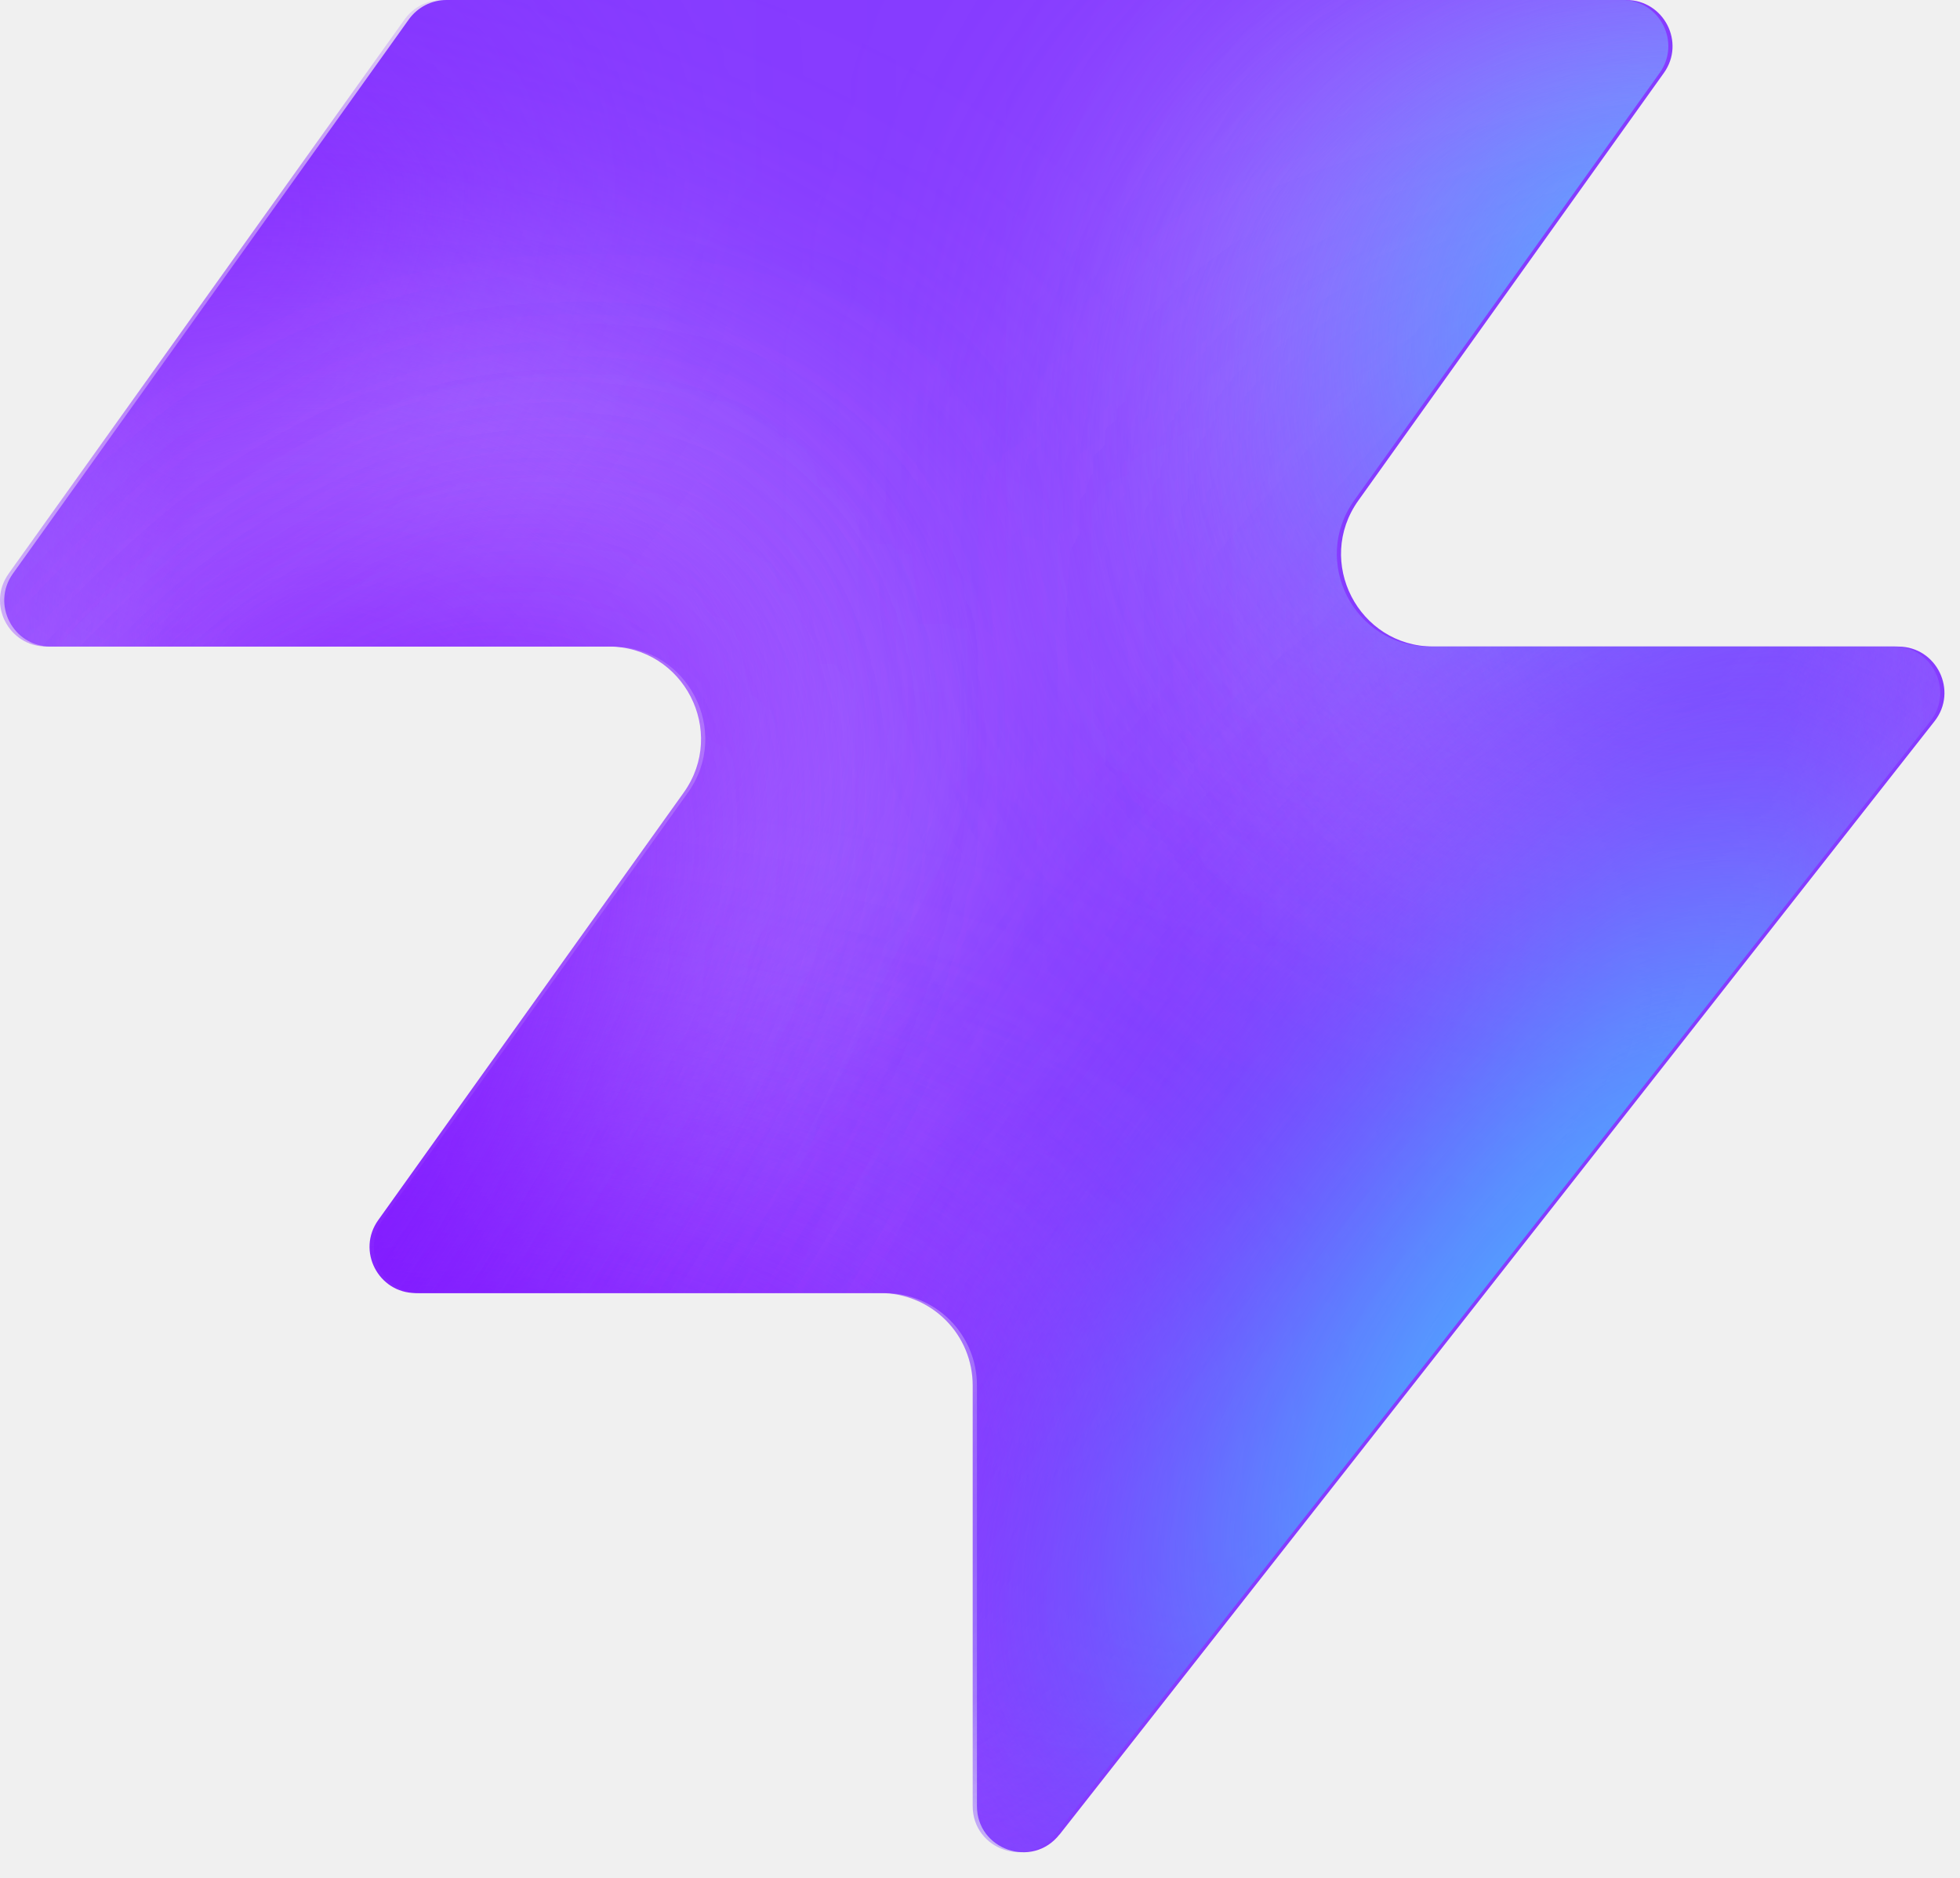
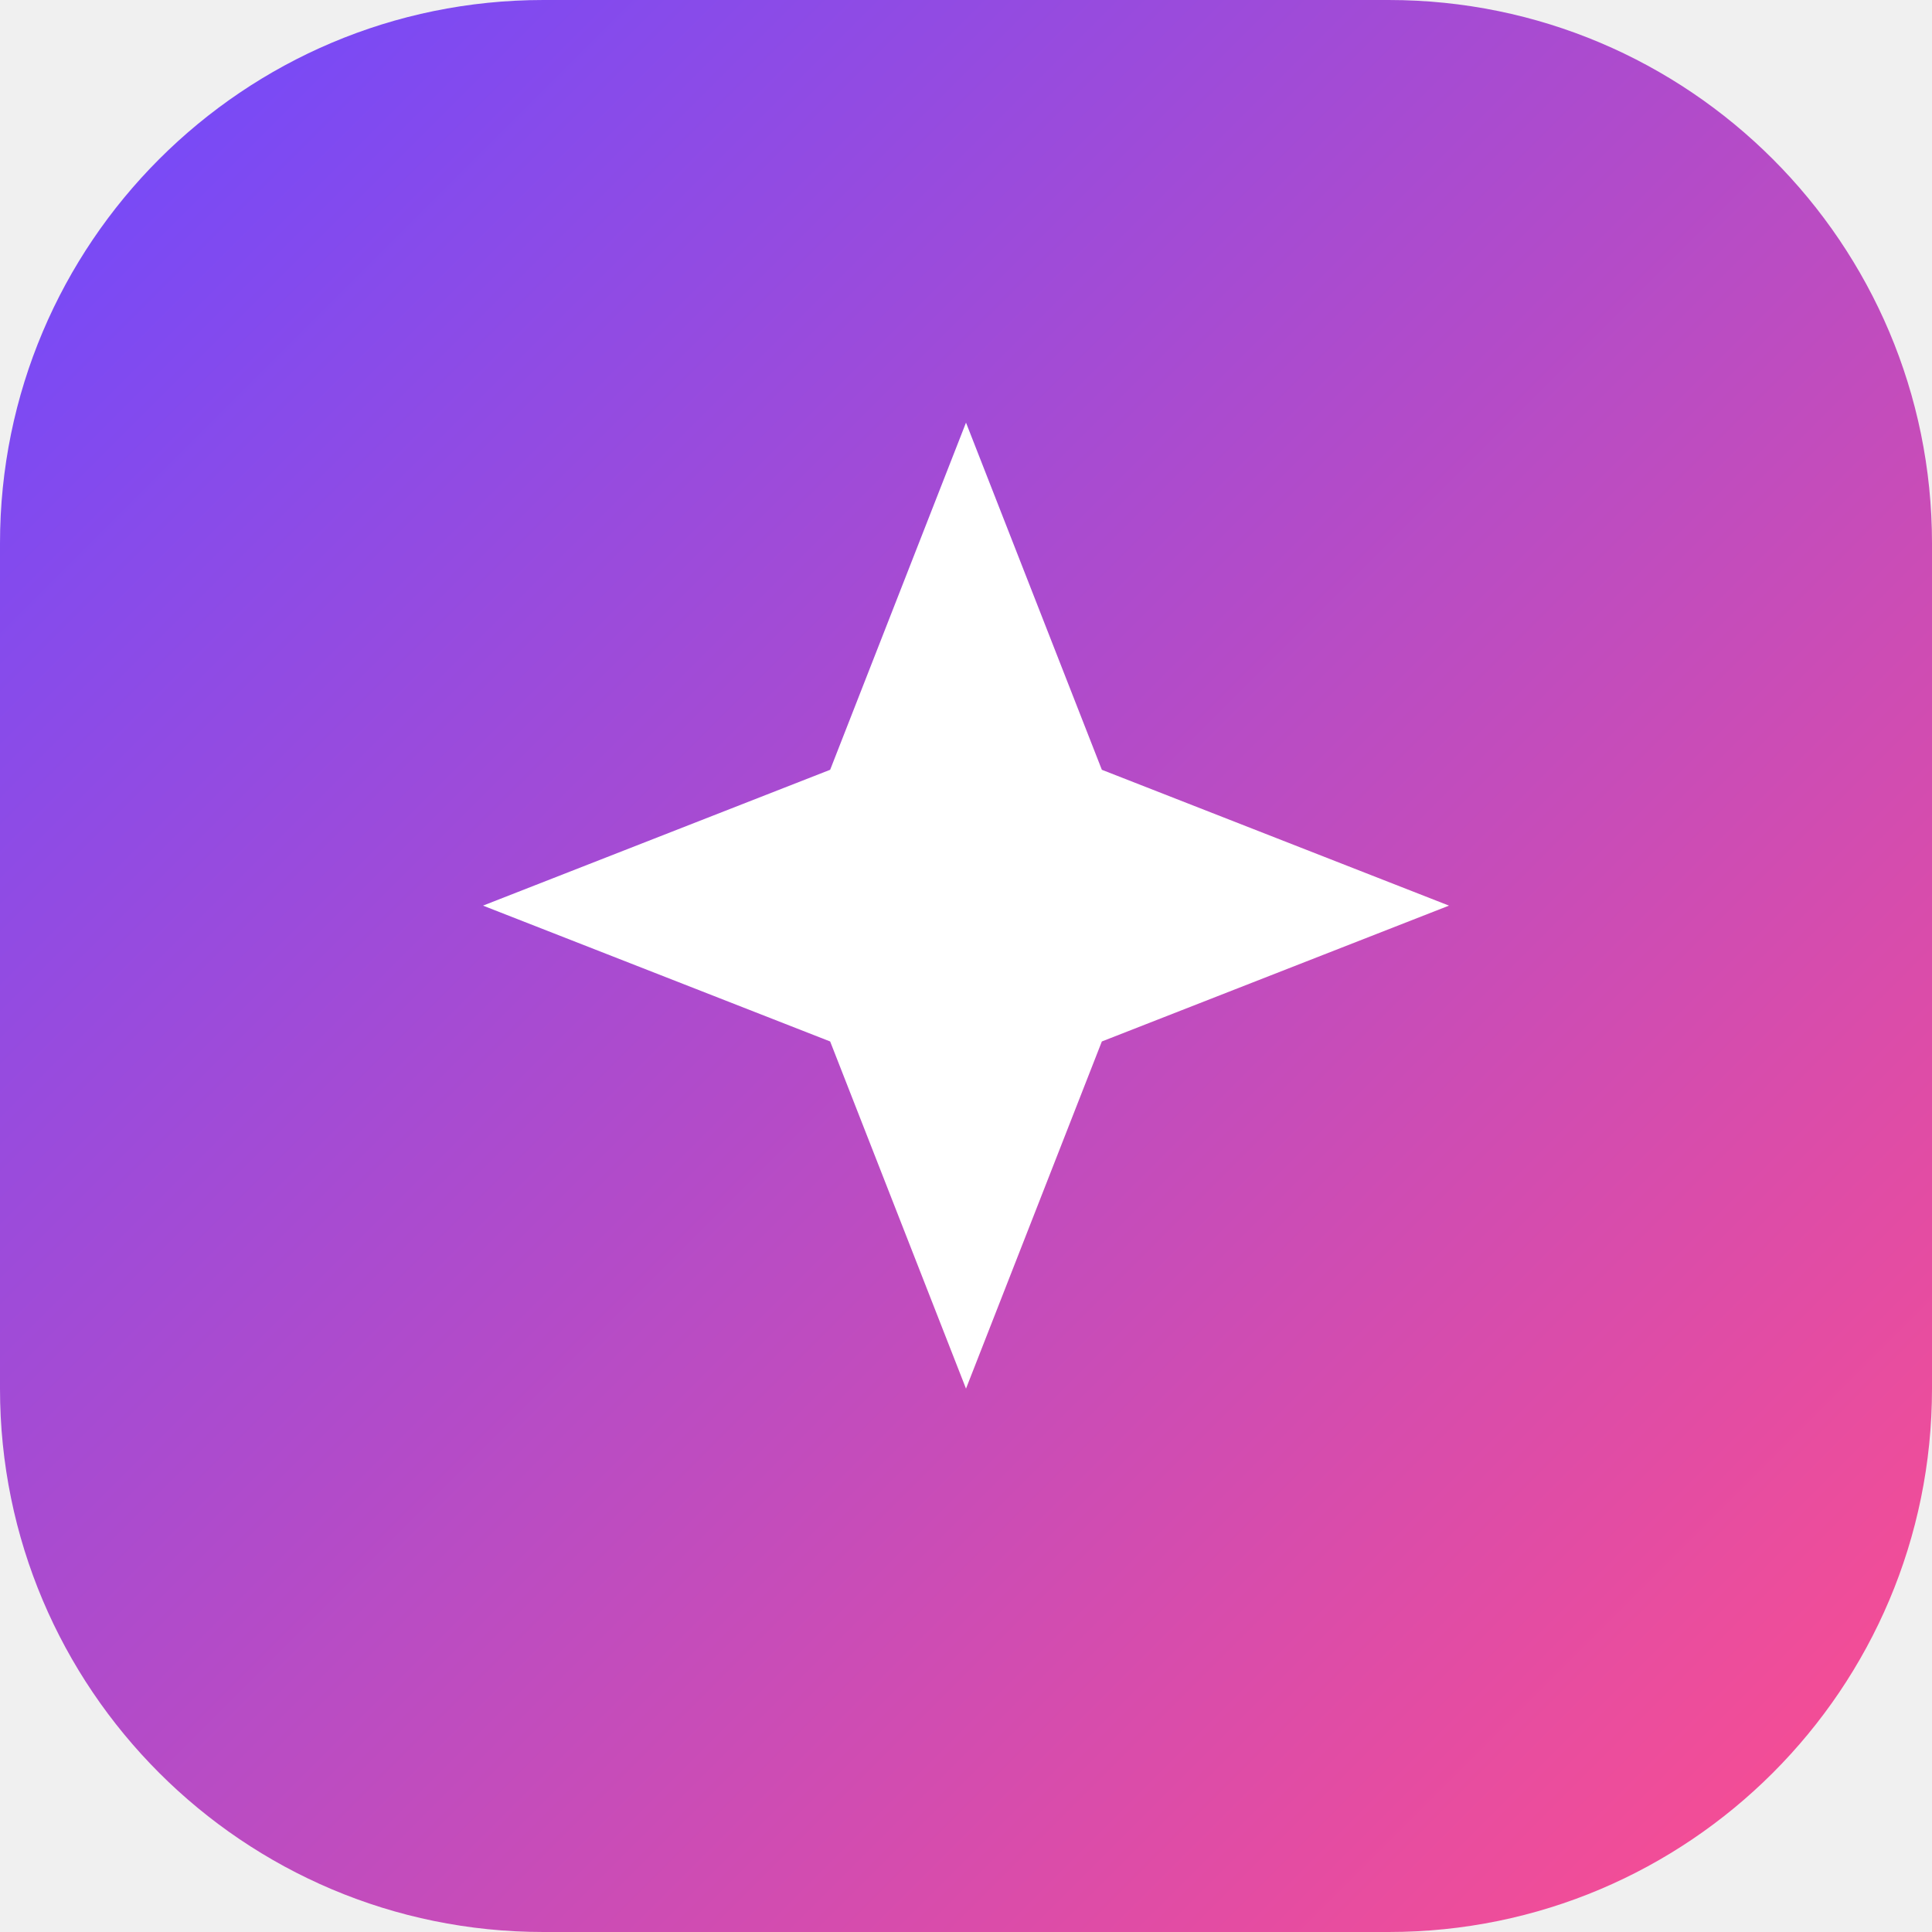
- <svg xmlns="http://www.w3.org/2000/svg" width="48" height="46" fill="none" viewBox="0 0 48 46">
-   <path fill="#863bff" d="M25.946 44.938c-.664.845-2.021.375-2.021-.698V33.937a2.26 2.26 0 0 0-2.262-2.262H10.287c-.92 0-1.456-1.04-.92-1.788l7.48-10.471c1.07-1.497 0-3.578-1.842-3.578H1.237c-.92 0-1.456-1.04-.92-1.788L10.013.474c.214-.297.556-.474.92-.474h28.894c.92 0 1.456 1.04.92 1.788l-7.48 10.471c-1.07 1.498 0 3.579 1.842 3.579h11.377c.943 0 1.473 1.088.89 1.83L25.947 44.94z" style="fill:#863bff;fill:color(display-p3 .525 .23 1);fill-opacity:1" />
-   <mask id="a" width="48" height="46" x="0" y="0" maskUnits="userSpaceOnUse" style="mask-type:alpha">
-     <path fill="#000" d="M25.842 44.938c-.664.844-2.021.375-2.021-.698V33.937a2.26 2.26 0 0 0-2.262-2.262H10.183c-.92 0-1.456-1.04-.92-1.788l7.48-10.471c1.07-1.498 0-3.579-1.842-3.579H1.133c-.92 0-1.456-1.04-.92-1.787L9.91.473c.214-.297.556-.474.92-.474h28.894c.92 0 1.456 1.04.92 1.788l-7.48 10.471c-1.07 1.498 0 3.578 1.842 3.578h11.377c.943 0 1.473 1.088.89 1.832L25.843 44.94z" style="fill:#000;fill-opacity:1" />
-   </mask>
-   <g mask="url(#a)">
-     <g filter="url(#b)">
-       <ellipse cx="5.508" cy="14.704" fill="#ede6ff" rx="5.508" ry="14.704" style="fill:#ede6ff;fill:color(display-p3 .927 .903 1);fill-opacity:1" transform="matrix(.00324 1 1 -.00324 -4.47 31.516)" />
-     </g>
-     <g filter="url(#c)">
-       <ellipse cx="10.399" cy="29.851" fill="#ede6ff" rx="10.399" ry="29.851" style="fill:#ede6ff;fill:color(display-p3 .927 .903 1);fill-opacity:1" transform="matrix(.00324 1 1 -.00324 -39.328 7.883)" />
-     </g>
-     <g filter="url(#d)">
-       <ellipse cx="5.508" cy="30.487" fill="#7e14ff" rx="5.508" ry="30.487" style="fill:#7e14ff;fill:color(display-p3 .492 .077 1);fill-opacity:1" transform="rotate(89.814 -25.913 -14.639)scale(1 -1)" />
-     </g>
-     <g filter="url(#e)">
-       <ellipse cx="5.508" cy="30.599" fill="#7e14ff" rx="5.508" ry="30.599" style="fill:#7e14ff;fill:color(display-p3 .492 .077 1);fill-opacity:1" transform="rotate(89.814 -32.644 -3.334)scale(1 -1)" />
-     </g>
-     <g filter="url(#f)">
-       <ellipse cx="5.508" cy="30.599" fill="#7e14ff" rx="5.508" ry="30.599" style="fill:#7e14ff;fill:color(display-p3 .492 .077 1);fill-opacity:1" transform="matrix(.00324 1 1 -.00324 -34.34 30.47)" />
-     </g>
-     <g filter="url(#g)">
-       <ellipse cx="14.072" cy="22.078" fill="#ede6ff" rx="14.072" ry="22.078" style="fill:#ede6ff;fill:color(display-p3 .927 .903 1);fill-opacity:1" transform="rotate(93.35 24.506 48.493)scale(-1 1)" />
-     </g>
-     <g filter="url(#h)">
-       <ellipse cx="3.47" cy="21.501" fill="#7e14ff" rx="3.47" ry="21.501" style="fill:#7e14ff;fill:color(display-p3 .492 .077 1);fill-opacity:1" transform="rotate(89.009 28.708 47.59)scale(-1 1)" />
-     </g>
-     <g filter="url(#i)">
-       <ellipse cx="3.47" cy="21.501" fill="#7e14ff" rx="3.47" ry="21.501" style="fill:#7e14ff;fill:color(display-p3 .492 .077 1);fill-opacity:1" transform="rotate(89.009 28.708 47.59)scale(-1 1)" />
-     </g>
-     <g filter="url(#j)">
-       <ellipse cx=".387" cy="8.972" fill="#7e14ff" rx="4.407" ry="29.108" style="fill:#7e14ff;fill:color(display-p3 .492 .077 1);fill-opacity:1" transform="rotate(39.51 .387 8.972)" />
-     </g>
-     <g filter="url(#k)">
-       <ellipse cx="47.523" cy="-6.092" fill="#7e14ff" rx="4.407" ry="29.108" style="fill:#7e14ff;fill:color(display-p3 .492 .077 1);fill-opacity:1" transform="rotate(37.892 47.523 -6.092)" />
-     </g>
-     <g filter="url(#l)">
-       <ellipse cx="41.412" cy="6.333" fill="#47bfff" rx="5.971" ry="9.665" style="fill:#47bfff;fill:color(display-p3 .28 .748 1);fill-opacity:1" transform="rotate(37.892 41.412 6.333)" />
-     </g>
-     <g filter="url(#m)">
-       <ellipse cx="-1.879" cy="38.332" fill="#7e14ff" rx="4.407" ry="29.108" style="fill:#7e14ff;fill:color(display-p3 .492 .077 1);fill-opacity:1" transform="rotate(37.892 -1.88 38.332)" />
-     </g>
-     <g filter="url(#n)">
-       <ellipse cx="-1.879" cy="38.332" fill="#7e14ff" rx="4.407" ry="29.108" style="fill:#7e14ff;fill:color(display-p3 .492 .077 1);fill-opacity:1" transform="rotate(37.892 -1.88 38.332)" />
-     </g>
-     <g filter="url(#o)">
-       <ellipse cx="35.651" cy="29.907" fill="#7e14ff" rx="4.407" ry="29.108" style="fill:#7e14ff;fill:color(display-p3 .492 .077 1);fill-opacity:1" transform="rotate(37.892 35.651 29.907)" />
-     </g>
-     <g filter="url(#p)">
-       <ellipse cx="38.418" cy="32.4" fill="#47bfff" rx="5.971" ry="15.297" style="fill:#47bfff;fill:color(display-p3 .28 .748 1);fill-opacity:1" transform="rotate(37.892 38.418 32.4)" />
-     </g>
-   </g>
+ <svg xmlns="http://www.w3.org/2000/svg" viewBox="0 0 64 64">
  <defs>
-     <filter id="b" width="60.045" height="41.654" x="-19.77" y="16.149" color-interpolation-filters="sRGB" filterUnits="userSpaceOnUse">
-       <feFlood flood-opacity="0" result="BackgroundImageFix" />
-       <feBlend in="SourceGraphic" in2="BackgroundImageFix" result="shape" />
-       <feGaussianBlur result="effect1_foregroundBlur_2002_17158" stdDeviation="7.659" />
-     </filter>
-     <filter id="c" width="90.34" height="51.437" x="-54.613" y="-7.533" color-interpolation-filters="sRGB" filterUnits="userSpaceOnUse">
-       <feFlood flood-opacity="0" result="BackgroundImageFix" />
-       <feBlend in="SourceGraphic" in2="BackgroundImageFix" result="shape" />
-       <feGaussianBlur result="effect1_foregroundBlur_2002_17158" stdDeviation="7.659" />
-     </filter>
-     <filter id="d" width="79.355" height="29.4" x="-49.64" y="2.03" color-interpolation-filters="sRGB" filterUnits="userSpaceOnUse">
-       <feFlood flood-opacity="0" result="BackgroundImageFix" />
-       <feBlend in="SourceGraphic" in2="BackgroundImageFix" result="shape" />
-       <feGaussianBlur result="effect1_foregroundBlur_2002_17158" stdDeviation="4.596" />
-     </filter>
-     <filter id="e" width="79.579" height="29.4" x="-45.045" y="20.029" color-interpolation-filters="sRGB" filterUnits="userSpaceOnUse">
-       <feFlood flood-opacity="0" result="BackgroundImageFix" />
-       <feBlend in="SourceGraphic" in2="BackgroundImageFix" result="shape" />
-       <feGaussianBlur result="effect1_foregroundBlur_2002_17158" stdDeviation="4.596" />
-     </filter>
-     <filter id="f" width="79.579" height="29.4" x="-43.513" y="21.178" color-interpolation-filters="sRGB" filterUnits="userSpaceOnUse">
-       <feFlood flood-opacity="0" result="BackgroundImageFix" />
-       <feBlend in="SourceGraphic" in2="BackgroundImageFix" result="shape" />
-       <feGaussianBlur result="effect1_foregroundBlur_2002_17158" stdDeviation="4.596" />
-     </filter>
-     <filter id="g" width="74.749" height="58.852" x="15.756" y="-17.901" color-interpolation-filters="sRGB" filterUnits="userSpaceOnUse">
-       <feFlood flood-opacity="0" result="BackgroundImageFix" />
-       <feBlend in="SourceGraphic" in2="BackgroundImageFix" result="shape" />
-       <feGaussianBlur result="effect1_foregroundBlur_2002_17158" stdDeviation="7.659" />
-     </filter>
-     <filter id="h" width="61.377" height="25.362" x="23.548" y="2.284" color-interpolation-filters="sRGB" filterUnits="userSpaceOnUse">
-       <feFlood flood-opacity="0" result="BackgroundImageFix" />
-       <feBlend in="SourceGraphic" in2="BackgroundImageFix" result="shape" />
-       <feGaussianBlur result="effect1_foregroundBlur_2002_17158" stdDeviation="4.596" />
-     </filter>
-     <filter id="i" width="61.377" height="25.362" x="23.548" y="2.284" color-interpolation-filters="sRGB" filterUnits="userSpaceOnUse">
-       <feFlood flood-opacity="0" result="BackgroundImageFix" />
-       <feBlend in="SourceGraphic" in2="BackgroundImageFix" result="shape" />
-       <feGaussianBlur result="effect1_foregroundBlur_2002_17158" stdDeviation="4.596" />
-     </filter>
-     <filter id="j" width="56.045" height="63.649" x="-27.636" y="-22.853" color-interpolation-filters="sRGB" filterUnits="userSpaceOnUse">
-       <feFlood flood-opacity="0" result="BackgroundImageFix" />
-       <feBlend in="SourceGraphic" in2="BackgroundImageFix" result="shape" />
-       <feGaussianBlur result="effect1_foregroundBlur_2002_17158" stdDeviation="4.596" />
-     </filter>
-     <filter id="k" width="54.814" height="64.646" x="20.116" y="-38.415" color-interpolation-filters="sRGB" filterUnits="userSpaceOnUse">
-       <feFlood flood-opacity="0" result="BackgroundImageFix" />
-       <feBlend in="SourceGraphic" in2="BackgroundImageFix" result="shape" />
-       <feGaussianBlur result="effect1_foregroundBlur_2002_17158" stdDeviation="4.596" />
-     </filter>
-     <filter id="l" width="33.541" height="35.313" x="24.641" y="-11.323" color-interpolation-filters="sRGB" filterUnits="userSpaceOnUse">
-       <feFlood flood-opacity="0" result="BackgroundImageFix" />
-       <feBlend in="SourceGraphic" in2="BackgroundImageFix" result="shape" />
-       <feGaussianBlur result="effect1_foregroundBlur_2002_17158" stdDeviation="4.596" />
-     </filter>
-     <filter id="m" width="54.814" height="64.646" x="-29.286" y="6.009" color-interpolation-filters="sRGB" filterUnits="userSpaceOnUse">
-       <feFlood flood-opacity="0" result="BackgroundImageFix" />
-       <feBlend in="SourceGraphic" in2="BackgroundImageFix" result="shape" />
-       <feGaussianBlur result="effect1_foregroundBlur_2002_17158" stdDeviation="4.596" />
-     </filter>
-     <filter id="n" width="54.814" height="64.646" x="-29.286" y="6.009" color-interpolation-filters="sRGB" filterUnits="userSpaceOnUse">
-       <feFlood flood-opacity="0" result="BackgroundImageFix" />
-       <feBlend in="SourceGraphic" in2="BackgroundImageFix" result="shape" />
-       <feGaussianBlur result="effect1_foregroundBlur_2002_17158" stdDeviation="4.596" />
-     </filter>
-     <filter id="o" width="54.814" height="64.646" x="8.244" y="-2.416" color-interpolation-filters="sRGB" filterUnits="userSpaceOnUse">
-       <feFlood flood-opacity="0" result="BackgroundImageFix" />
-       <feBlend in="SourceGraphic" in2="BackgroundImageFix" result="shape" />
-       <feGaussianBlur result="effect1_foregroundBlur_2002_17158" stdDeviation="4.596" />
-     </filter>
-     <filter id="p" width="39.409" height="43.623" x="18.713" y="10.588" color-interpolation-filters="sRGB" filterUnits="userSpaceOnUse">
-       <feFlood flood-opacity="0" result="BackgroundImageFix" />
-       <feBlend in="SourceGraphic" in2="BackgroundImageFix" result="shape" />
-       <feGaussianBlur result="effect1_foregroundBlur_2002_17158" stdDeviation="4.596" />
-     </filter>
+     <linearGradient id="g" x1="0" y1="0" x2="1" y2="1">
+       <stop offset="0" stop-color="#6d4aff" />
+       <stop offset="1" stop-color="#ff4d8d" />
+     </linearGradient>
  </defs>
+   <rect width="64" height="64" rx="18" fill="url(#g)" />
+   <path d="M32 14l4.5 11.5L48 30l-11.5 4.5L32 46l-4.5-11.5L16 30l11.5-4.5z" fill="#fff" />
</svg>
